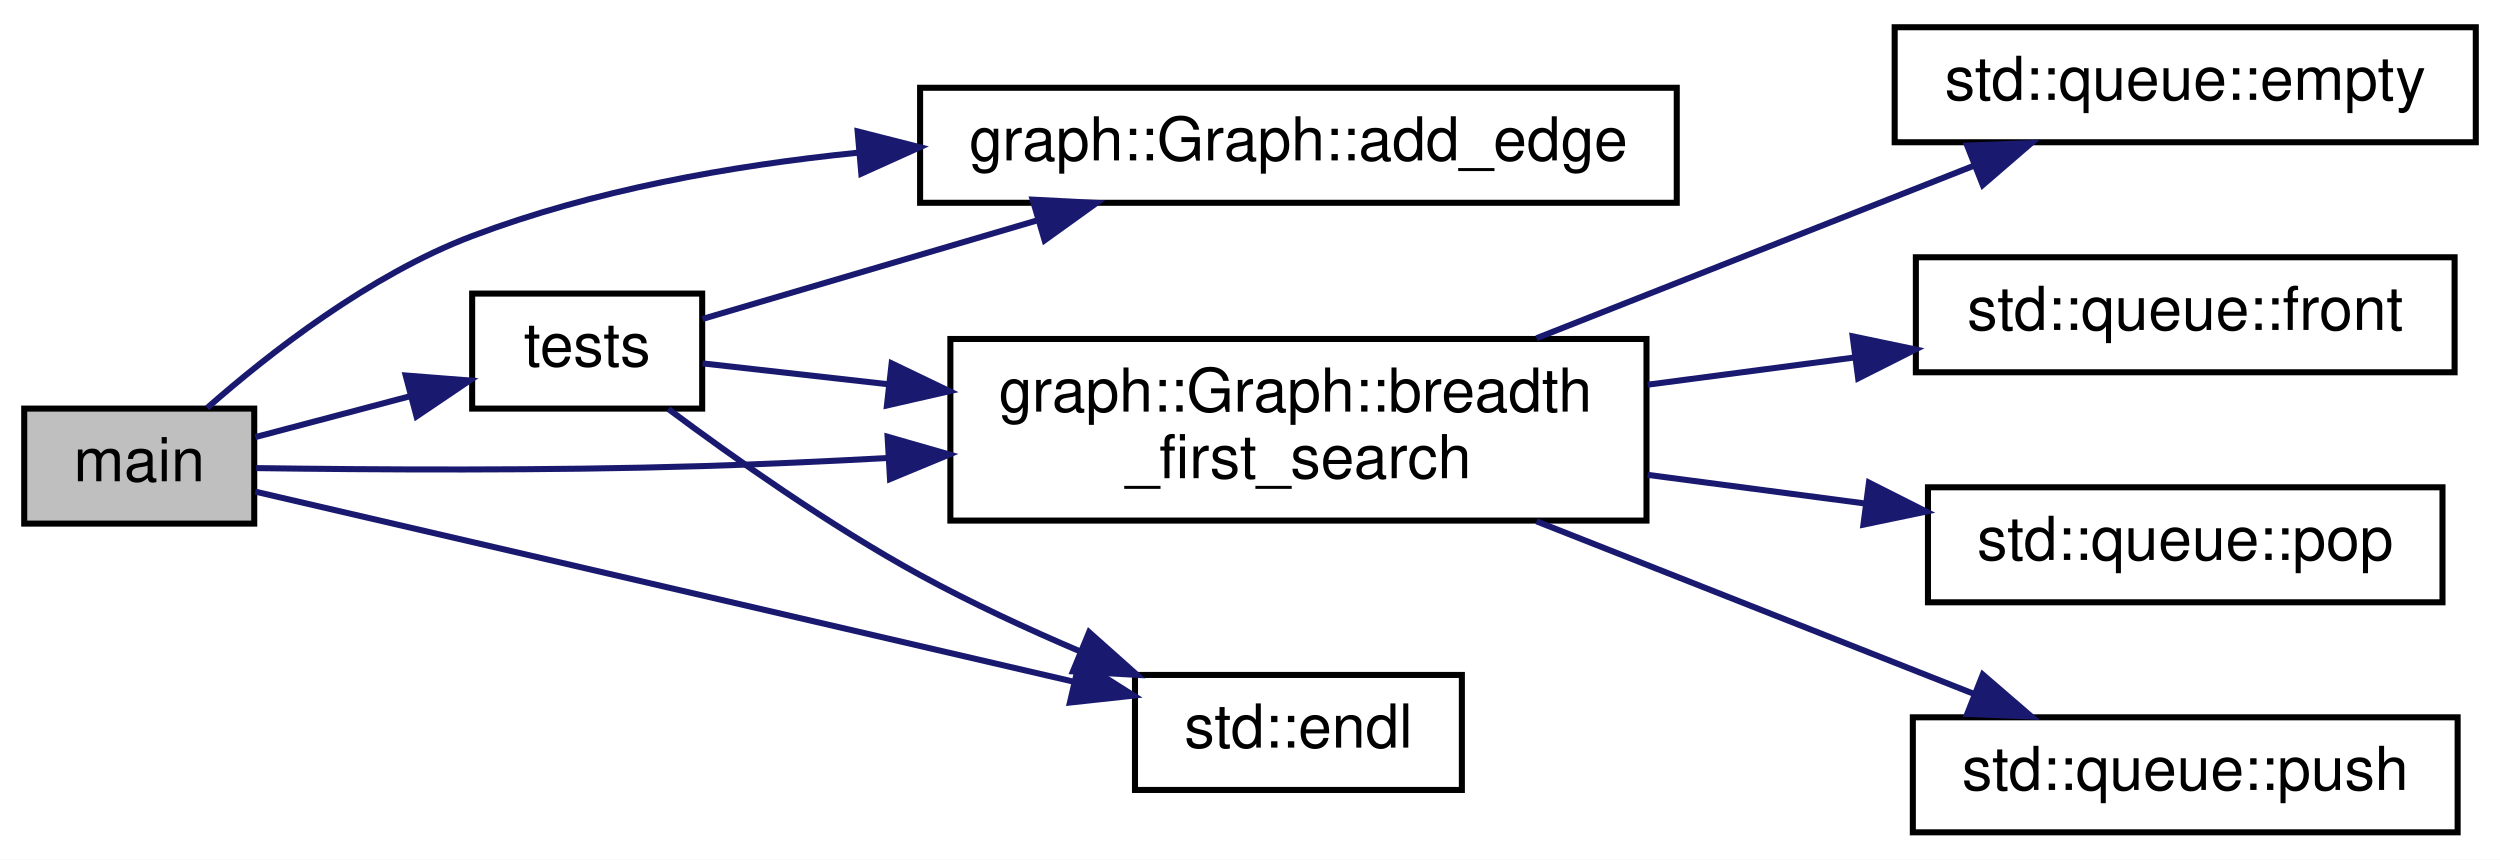
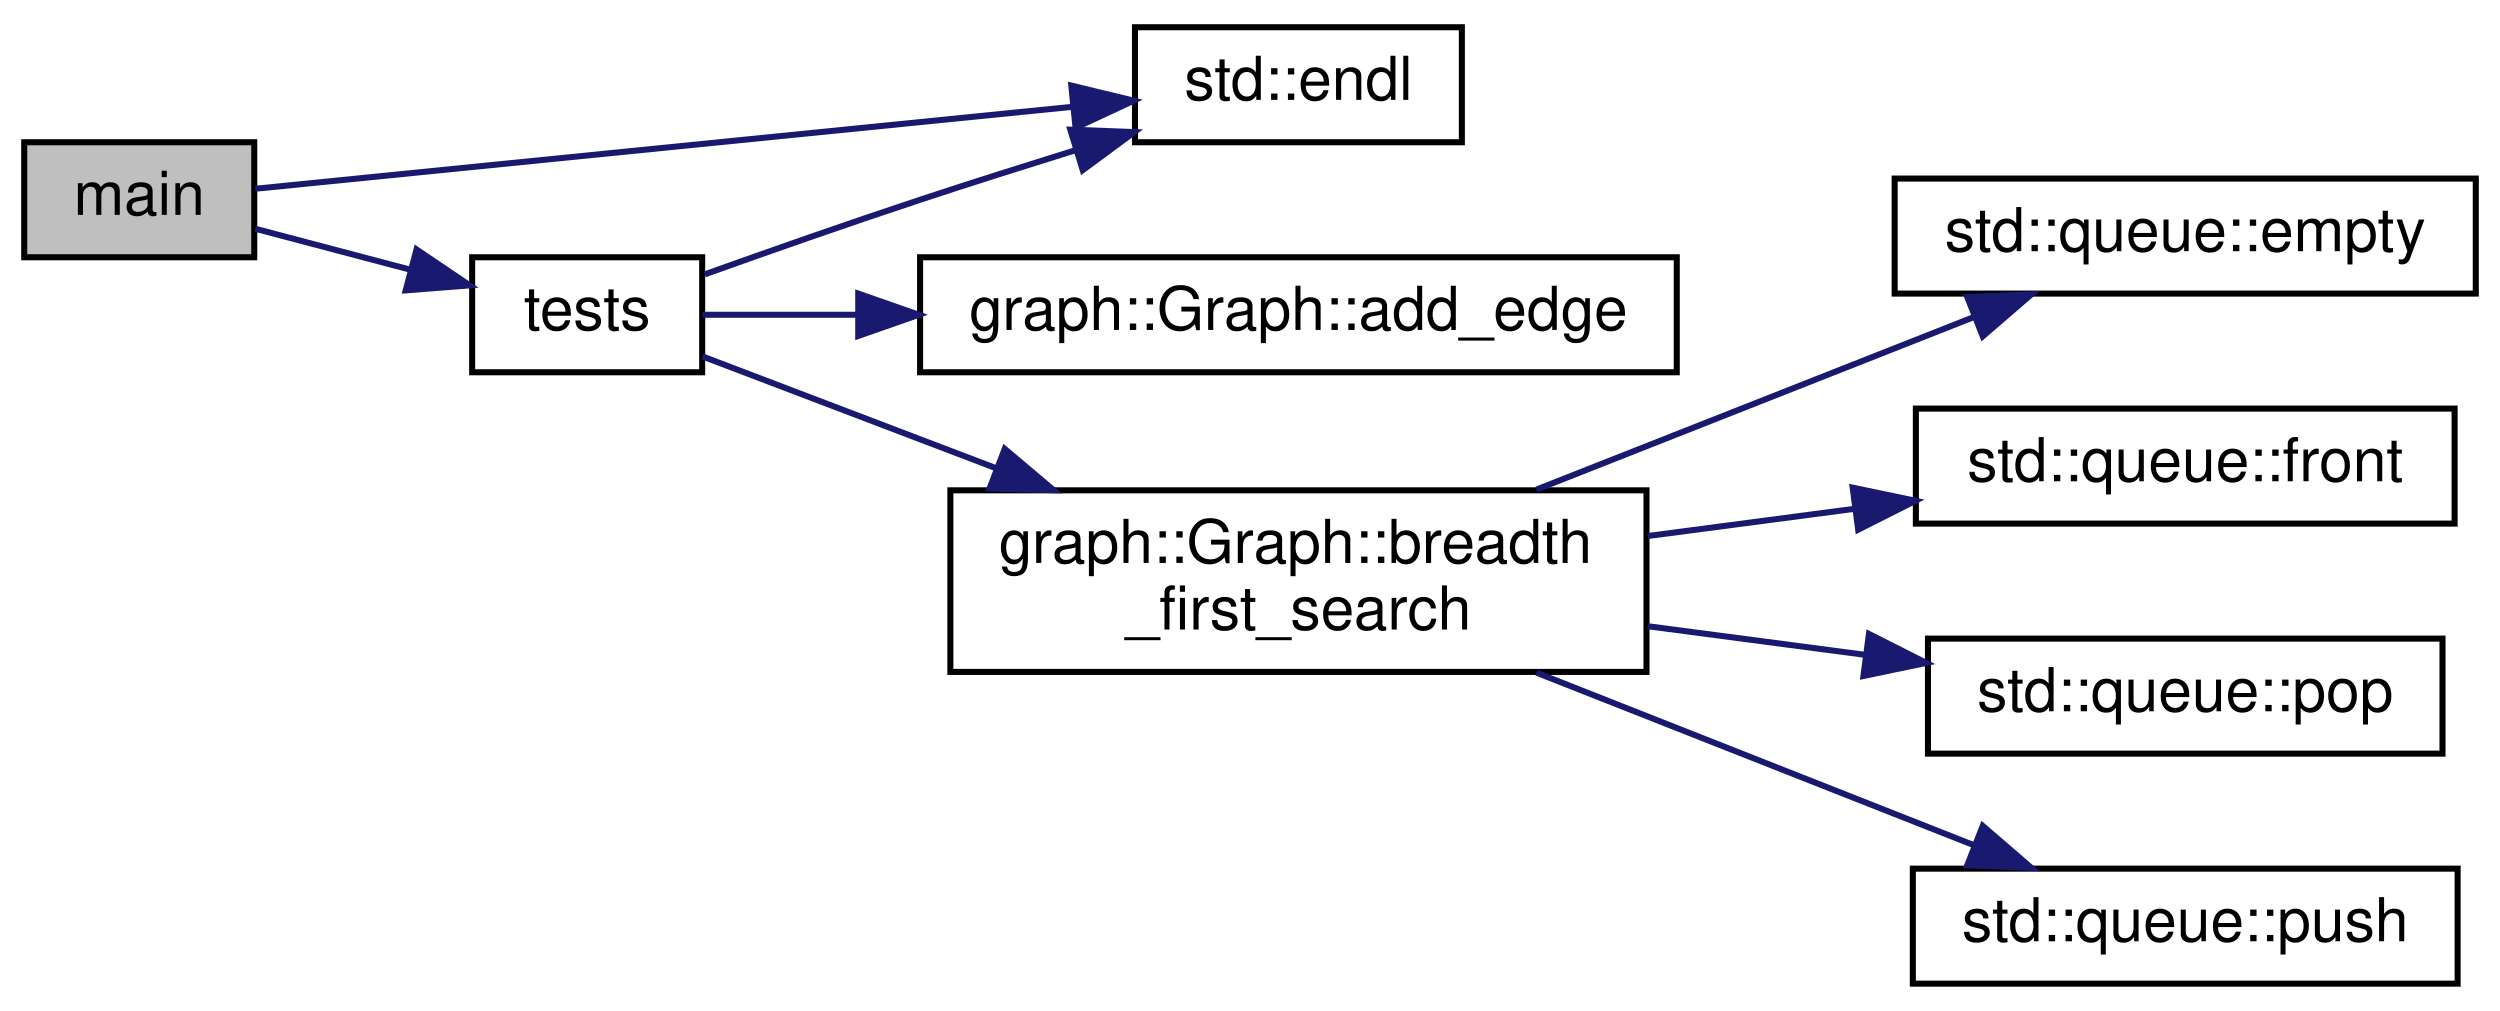
- <svg xmlns="http://www.w3.org/2000/svg" xmlns:xlink="http://www.w3.org/1999/xlink" width="413pt" height="142pt" viewBox="0.00 0.00 413.00 142.00">
-   <g id="graph0" class="graph" transform="scale(1 1) rotate(0) translate(4 138)">
-     <polygon fill="white" stroke="transparent" points="-4,4 -4,-138 409,-138 409,4 -4,4" />
+ <svg xmlns="http://www.w3.org/2000/svg" xmlns:xlink="http://www.w3.org/1999/xlink" width="413pt" height="167pt" viewBox="0.00 0.00 413.00 167.00">
+   <g id="graph0" class="graph" transform="scale(1 1) rotate(0) translate(4 163)">
+     <polygon fill="white" stroke="transparent" points="-4,4 -4,-163 409,-163 409,4 -4,4" />
    <g id="node1" class="node">
      <g id="a_node1">
        <a xlink:title=" ">
-           <polygon fill="#bfbfbf" stroke="black" points="0,-51.5 0,-70.5 38,-70.5 38,-51.5 0,-51.5" />
-           <text text-anchor="middle" x="19" y="-58.5" font-family="Helvetica,sans-Serif" font-size="10.00">main</text>
+           <polygon fill="#bfbfbf" stroke="black" points="0,-120.5 0,-139.5 38,-139.5 38,-120.5 0,-120.5" />
+           <text text-anchor="middle" x="19" y="-127.5" font-family="Helvetica,sans-Serif" font-size="10.00">main</text>
        </a>
      </g>
    </g>
    <g id="node2" class="node">
      <g id="a_node2">
-         <a xlink:href="../../dc/d61/classgraph_1_1_graph.html#a877b2cba40d8d46dde6fb4209effed19" target="_top" xlink:title=" ">
-           <polygon fill="white" stroke="black" points="148,-104.5 148,-123.5 273,-123.5 273,-104.5 148,-104.5" />
-           <text text-anchor="middle" x="210.5" y="-111.5" font-family="Helvetica,sans-Serif" font-size="10.00">graph::Graph::add_edge</text>
+         <a target="_blank" xlink:href="http://en.cppreference.com/w/cpp/io/manip/endl.html#" xlink:title=" ">
+           <polygon fill="white" stroke="black" points="183.5,-139.5 183.5,-158.5 237.5,-158.5 237.5,-139.5 183.5,-139.5" />
+           <text text-anchor="middle" x="210.5" y="-146.5" font-family="Helvetica,sans-Serif" font-size="10.00">std::endl</text>
        </a>
      </g>
    </g>
    <g id="edge1" class="edge">
-       <path fill="none" stroke="midnightblue" d="M30.23,-70.62C40.46,-79.62 57.06,-92.59 74,-99 93.97,-106.56 116.7,-110.65 137.76,-112.78" />
-       <polygon fill="midnightblue" stroke="midnightblue" points="137.68,-116.29 147.95,-113.68 138.29,-109.32 137.68,-116.29" />
+       <path fill="none" stroke="midnightblue" d="M38.17,-131.82C69.19,-134.93 132.92,-141.32 173.3,-145.37" />
+       <polygon fill="midnightblue" stroke="midnightblue" points="172.98,-148.86 183.28,-146.37 173.68,-141.89 172.98,-148.86" />
    </g>
    <g id="node3" class="node">
      <g id="a_node3">
+         <a xlink:href="../../df/d82/breadth__first__search_8cpp.html#a483bb8ccf42aaf7375a83e91490eda1e" target="_top" xlink:title=" ">
+           <polygon fill="white" stroke="black" points="74,-101.5 74,-120.5 112,-120.5 112,-101.5 74,-101.5" />
+           <text text-anchor="middle" x="93" y="-108.5" font-family="Helvetica,sans-Serif" font-size="10.00">tests</text>
+         </a>
+       </g>
+     </g>
+     <g id="edge2" class="edge">
+       <path fill="none" stroke="midnightblue" d="M38.17,-125.21C45.95,-123.15 55.23,-120.7 63.87,-118.42" />
+       <polygon fill="midnightblue" stroke="midnightblue" points="64.81,-121.79 73.59,-115.86 63.02,-115.03 64.81,-121.79" />
+     </g>
+     <g id="edge9" class="edge">
+       <path fill="none" stroke="midnightblue" d="M112.43,-117.68C122.84,-121.41 136.11,-126.07 148,-130 156.31,-132.75 165.3,-135.59 173.76,-138.22" />
+       <polygon fill="midnightblue" stroke="midnightblue" points="172.81,-141.58 183.39,-141.18 174.87,-134.89 172.81,-141.58" />
+     </g>
+     <g id="node4" class="node">
+       <g id="a_node4">
+         <a xlink:href="../../dc/d61/classgraph_1_1_graph.html#a877b2cba40d8d46dde6fb4209effed19" target="_top" xlink:title=" ">
+           <polygon fill="white" stroke="black" points="148,-101.5 148,-120.5 273,-120.5 273,-101.5 148,-101.5" />
+           <text text-anchor="middle" x="210.5" y="-108.5" font-family="Helvetica,sans-Serif" font-size="10.00">graph::Graph::add_edge</text>
+         </a>
+       </g>
+     </g>
+     <g id="edge3" class="edge">
+       <path fill="none" stroke="midnightblue" d="M112.05,-111C119.35,-111 128.28,-111 137.76,-111" />
+       <polygon fill="midnightblue" stroke="midnightblue" points="137.78,-114.5 147.78,-111 137.78,-107.5 137.78,-114.5" />
+     </g>
+     <g id="node5" class="node">
+       <g id="a_node5">
        <a xlink:href="../../dc/d61/classgraph_1_1_graph.html#a3755ec9e6a842238c7f4aac10b661981" target="_top" xlink:title=" ">
          <polygon fill="white" stroke="black" points="153,-52 153,-82 268,-82 268,-52 153,-52" />
          <text text-anchor="start" x="161" y="-70" font-family="Helvetica,sans-Serif" font-size="10.00">graph::Graph::breadth</text>
          <text text-anchor="middle" x="210.5" y="-59" font-family="Helvetica,sans-Serif" font-size="10.00">_first_search</text>
        </a>
      </g>
    </g>
-     <g id="edge2" class="edge">
-       <path fill="none" stroke="midnightblue" d="M38.33,-60.67C56.9,-60.41 86.46,-60.21 112,-61 121.92,-61.3 132.39,-61.78 142.65,-62.34" />
-       <polygon fill="midnightblue" stroke="midnightblue" points="142.63,-65.85 152.82,-62.92 143.03,-58.86 142.63,-65.85" />
+     <g id="edge4" class="edge">
+       <path fill="none" stroke="midnightblue" d="M112.05,-104.12C125.11,-99.15 143.42,-92.17 160.65,-85.61" />
+       <polygon fill="midnightblue" stroke="midnightblue" points="161.98,-88.85 170.07,-82.02 159.48,-82.31 161.98,-88.85" />
    </g>
-     <g id="node8" class="node">
-       <g id="a_node8">
-         <a target="_blank" xlink:href="http://en.cppreference.com/w/cpp/io/manip/endl.html#" xlink:title=" ">
-           <polygon fill="white" stroke="black" points="183.5,-7.5 183.5,-26.5 237.5,-26.5 237.5,-7.5 183.5,-7.5" />
-           <text text-anchor="middle" x="210.5" y="-14.5" font-family="Helvetica,sans-Serif" font-size="10.00">std::endl</text>
-         </a>
-       </g>
-     </g>
-     <g id="edge7" class="edge">
-       <path fill="none" stroke="midnightblue" d="M38.17,-56.78C69.19,-49.58 132.92,-34.78 173.3,-25.4" />
-       <polygon fill="midnightblue" stroke="midnightblue" points="174.33,-28.76 183.28,-23.09 172.75,-21.94 174.33,-28.76" />
-     </g>
-     <g id="node9" class="node">
-       <g id="a_node9">
-         <a xlink:href="../../df/d82/breadth__first__search_8cpp.html#a483bb8ccf42aaf7375a83e91490eda1e" target="_top" xlink:title=" ">
-           <polygon fill="white" stroke="black" points="74,-70.5 74,-89.5 112,-89.5 112,-70.5 74,-70.5" />
-           <text text-anchor="middle" x="93" y="-77.5" font-family="Helvetica,sans-Serif" font-size="10.00">tests</text>
-         </a>
-       </g>
-     </g>
-     <g id="edge8" class="edge">
-       <path fill="none" stroke="midnightblue" d="M38.17,-65.79C45.95,-67.85 55.23,-70.3 63.87,-72.58" />
-       <polygon fill="midnightblue" stroke="midnightblue" points="63.02,-75.97 73.59,-75.14 64.81,-69.21 63.02,-75.97" />
-     </g>
-     <g id="node4" class="node">
-       <g id="a_node4">
+     <g id="node6" class="node">
+       <g id="a_node6">
        <a target="_blank" xlink:href="http://en.cppreference.com/w/cpp/container/queue/empty.html#" xlink:title=" ">
          <polygon fill="white" stroke="black" points="309,-114.5 309,-133.5 405,-133.5 405,-114.5 309,-114.5" />
          <text text-anchor="middle" x="357" y="-121.5" font-family="Helvetica,sans-Serif" font-size="10.00">std::queue::empty</text>
        </a>
      </g>
    </g>
-     <g id="edge3" class="edge">
+     <g id="edge5" class="edge">
      <path fill="none" stroke="midnightblue" d="M249.84,-82.13C272.32,-90.99 300.46,-102.09 322.12,-110.64" />
      <polygon fill="midnightblue" stroke="midnightblue" points="320.98,-113.95 331.57,-114.36 323.55,-107.44 320.98,-113.95" />
    </g>
-     <g id="node5" class="node">
-       <g id="a_node5">
+     <g id="node7" class="node">
+       <g id="a_node7">
        <a target="_blank" xlink:href="http://en.cppreference.com/w/cpp/container/queue/front.html#" xlink:title=" ">
          <polygon fill="white" stroke="black" points="312.5,-76.5 312.5,-95.5 401.5,-95.5 401.5,-76.5 312.5,-76.5" />
          <text text-anchor="middle" x="357" y="-83.5" font-family="Helvetica,sans-Serif" font-size="10.00">std::queue::front</text>
        </a>
      </g>
    </g>
-     <g id="edge4" class="edge">
+     <g id="edge6" class="edge">
      <path fill="none" stroke="midnightblue" d="M268.2,-74.45C279.46,-75.94 291.24,-77.49 302.4,-78.95" />
      <polygon fill="midnightblue" stroke="midnightblue" points="302.06,-82.44 312.43,-80.27 302.97,-75.5 302.06,-82.44" />
    </g>
-     <g id="node6" class="node">
-       <g id="a_node6">
+     <g id="node8" class="node">
+       <g id="a_node8">
        <a target="_blank" xlink:href="http://en.cppreference.com/w/cpp/container/queue/pop.html#" xlink:title=" ">
          <polygon fill="white" stroke="black" points="314.5,-38.5 314.5,-57.5 399.5,-57.5 399.5,-38.5 314.5,-38.5" />
          <text text-anchor="middle" x="357" y="-45.5" font-family="Helvetica,sans-Serif" font-size="10.00">std::queue::pop</text>
        </a>
      </g>
    </g>
-     <g id="edge5" class="edge">
+     <g id="edge7" class="edge">
      <path fill="none" stroke="midnightblue" d="M268.2,-59.55C280.06,-57.99 292.51,-56.35 304.19,-54.81" />
      <polygon fill="midnightblue" stroke="midnightblue" points="304.75,-58.27 314.21,-53.49 303.84,-51.33 304.75,-58.27" />
    </g>
-     <g id="node7" class="node">
-       <g id="a_node7">
+     <g id="node9" class="node">
+       <g id="a_node9">
        <a target="_blank" xlink:href="http://en.cppreference.com/w/cpp/container/queue/push.html#" xlink:title=" ">
          <polygon fill="white" stroke="black" points="312,-0.5 312,-19.5 402,-19.5 402,-0.5 312,-0.5" />
          <text text-anchor="middle" x="357" y="-7.5" font-family="Helvetica,sans-Serif" font-size="10.00">std::queue::push</text>
        </a>
      </g>
    </g>
-     <g id="edge6" class="edge">
+     <g id="edge8" class="edge">
      <path fill="none" stroke="midnightblue" d="M249.84,-51.87C272.32,-43.01 300.46,-31.91 322.12,-23.36" />
      <polygon fill="midnightblue" stroke="midnightblue" points="323.55,-26.56 331.57,-19.64 320.98,-20.05 323.55,-26.56" />
    </g>
-     <g id="edge9" class="edge">
-       <path fill="none" stroke="midnightblue" d="M112.05,-85.31C126.85,-89.67 148.4,-96.01 167.47,-101.63" />
-       <polygon fill="midnightblue" stroke="midnightblue" points="166.59,-105.02 177.17,-104.48 168.57,-98.3 166.59,-105.02" />
-     </g>
-     <g id="edge10" class="edge">
-       <path fill="none" stroke="midnightblue" d="M112.05,-77.97C120.63,-77 131.49,-75.78 142.82,-74.51" />
-       <polygon fill="midnightblue" stroke="midnightblue" points="143.3,-77.97 152.85,-73.38 142.52,-71.02 143.3,-77.97" />
-     </g>
-     <g id="edge11" class="edge">
-       <path fill="none" stroke="midnightblue" d="M106.41,-70.43C117.07,-62.48 133.04,-51.18 148,-43 156.37,-38.43 165.7,-34.11 174.53,-30.35" />
-       <polygon fill="midnightblue" stroke="midnightblue" points="175.92,-33.56 183.83,-26.51 173.25,-27.09 175.92,-33.56" />
-     </g>
  </g>
</svg>
